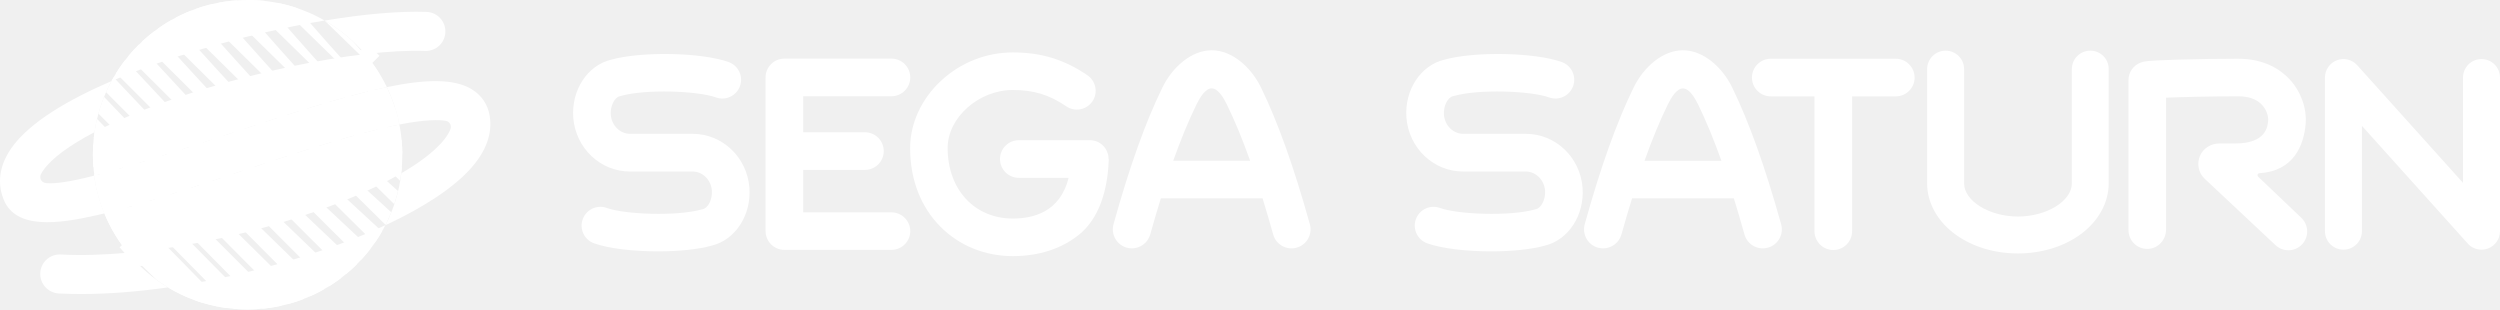
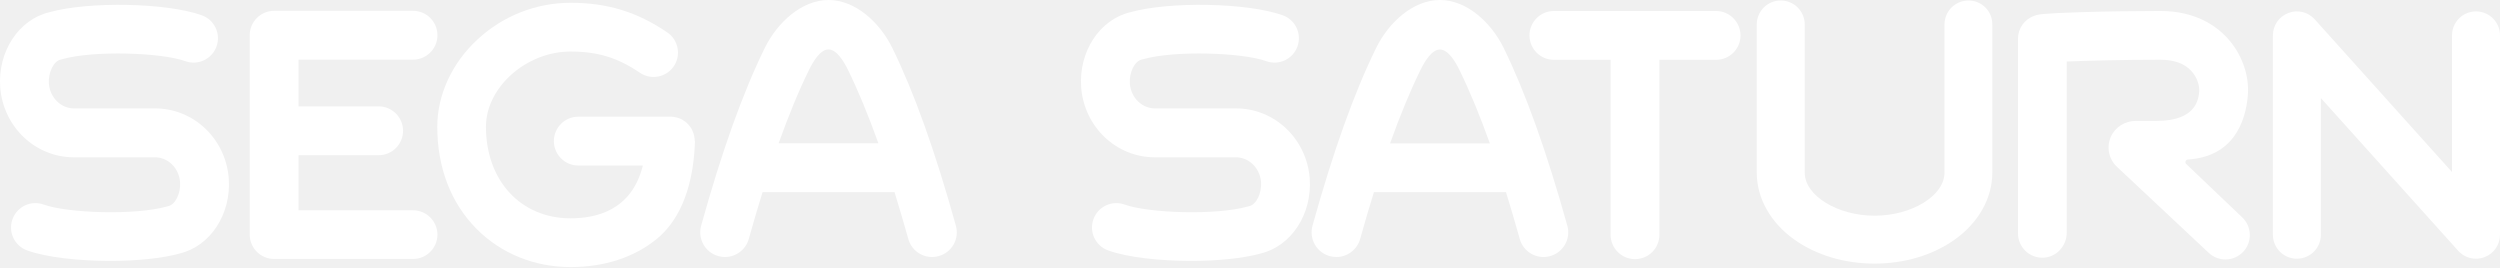
- <svg xmlns="http://www.w3.org/2000/svg" version="1.1" id="Layer_1" x="0px" y="0px" viewBox="0 0 3839 475.1" style="enable-background:new 0 0 3839 475.1;">
-   <style type="text/css" id="style1">
- 	.st0{fill:#FFFFFF;}
- 	.st1{clip-path:url(#SVGID_00000090288803241134804010000014749374472746703755_);}
- 	.st2{clip-path:url(#SVGID_00000042730538821232463780000015828878657982411408_);}
- 	.st3{fill:none;}
- 	.st4{clip-path:url(#SVGID_00000104679624390806880490000011326700680215266708_);}
- 	.st5{clip-path:url(#SVGID_00000139983126602866370730000000274172640434125496_);}
- 	.st6{clip-path:url(#SVGID_00000114031621865513933410000014056368661432588697_);}
- 	.st7{clip-path:url(#SVGID_00000173842636238441755930000008541449195418947722_);}
- 	.st8{clip-path:url(#SVGID_00000044872260444833482930000005226860358484366509_);fill:#FFFFFF;}
- 	.st9{clip-path:url(#SVGID_00000173159474153363839480000009635086057125082813_);}
- 	.st10{clip-path:url(#SVGID_00000176028125368536512740000014405708467950075031_);}
- 	.st11{clip-path:url(#SVGID_00000096772899122533111490000017396308335372056755_);}
- 	.st12{clip-path:url(#SVGID_00000014593657187677319640000008605631114146435253_);fill:#FFFFFF;}
- 	.st13{clip-path:url(#SVGID_00000155856177043109777530000006339286028587530630_);fill:#FFFFFF;}
- 	.st14{clip-path:url(#SVGID_00000067944345582013492910000015493707382628055456_);}
- 	.st15{clip-path:url(#SVGID_00000079448126394148161160000012472858296375547310_);}
- 	.st16{display:none;}
- 	.st17{display:inline;}
- 	.st18{clip-path:url(#SVGID_00000145776445530493606850000004192024052171524483_);fill:#FFFFFF;}
- 	.st19{clip-path:url(#SVGID_00000077316715799692142520000006874186671448124845_);}
- 	.st20{clip-path:url(#SVGID_00000034809548330192522250000015897012730921498246_);}
- 	.st21{clip-path:url(#SVGID_00000089573922767395255030000005800509440811598228_);}
- 	.st22{clip-path:url(#SVGID_00000025444018976476694750000000325552134801330847_);}
- 	.st23{clip-path:url(#SVGID_00000137826110051158234850000010673470938932094091_);}
- 	.st24{clip-path:url(#SVGID_00000109006792938922209310000012060000018580995469_);}
- 	.st25{clip-path:url(#SVGID_00000144339441314185011420000013069734491639879871_);fill:#FFFFFF;}
- 	.st26{clip-path:url(#SVGID_00000100372953303306193340000009928480683609367171_);}
- 	.st27{clip-path:url(#SVGID_00000159466366932142622210000013161979170333434498_);}
- 	.st28{clip-path:url(#SVGID_00000127740086921176350810000000985205684049892752_);}
- </style>
-   <defs id="defs1">
-     <circle id="SVGID_00000127026289565982019850000005364352978926819487_" cx="380.2" cy="237.6" r="237.6" />
-   </defs>
-   <clipPath id="SVGID_00000150820265061396769290000005966050882369408650_">
-     <circle cx="380.2" cy="237.6" r="237.6" transform="matrix(1, 0, 0, 1, 0, 0)" style="overflow: visible;" id="circle1" />
-   </clipPath>
-   <polygon class="st0" points="320.1 474.6 128.4 281.2 164.1 355.6 281.8 470" style="clip-path:url(#SVGID_00000150820265061396769290000005966050882369408650_);fill:#ffffff" clip-path="url(#SVGID_00000150820265061396769290000005966050882369408650_)" id="polygon1" />
-   <defs id="defs2">
-     <path id="SVGID_00000116948191691183556870000016426785880775297673_" d="M265.2,327.8c31.9-7.2,63.8-14.2,95.5-22.4 c31.9-8.4,63.1-18.5,94.1-29.9c30.8-11.3,61.4-23.3,91.8-35.5c14.4-5.8,29-11.1,43.6-16.1c8.9-3.1,17.8-6.3,26.5-9.9 c-3.6-36.8-15.7-71-34.1-101c-27.3,9.8-55.6,16.6-83.4,24.7c-31,9.1-61.9,18.4-92.7,28.6c-30.8,10.2-61.3,20.7-92.1,30.4 c-31.1,9.7-62.4,18.9-93.4,29.1c-25.9,8.5-51.6,18.3-78,25c1.9,35.3,11.6,68.6,27.2,98.1C202.4,344.3,233.5,334.9,265.2,327.8z " />
-   </defs>
-   <clipPath id="SVGID_00000001644350140067927200000011561912657665558948_">
-     <path d="M265.2,327.8c31.9-7.2,63.8-14.2,95.5-22.4 c31.9-8.4,63.1-18.5,94.1-29.9c30.8-11.3,61.4-23.3,91.8-35.5c14.4-5.8,29-11.1,43.6-16.1c8.9-3.1,17.8-6.3,26.5-9.9 c-3.6-36.8-15.7-71-34.1-101c-27.3,9.8-55.6,16.6-83.4,24.7c-31,9.1-61.9,18.4-92.7,28.6c-30.8,10.2-61.3,20.7-92.1,30.4 c-31.1,9.7-62.4,18.9-93.4,29.1c-25.9,8.5-51.6,18.3-78,25c1.9,35.3,11.6,68.6,27.2,98.1C202.4,344.3,233.5,334.9,265.2,327.8z " transform="matrix(1, 0, 0, 1, 0, 0)" style="overflow: visible;" id="path2" />
-   </clipPath>
-   <path style="clip-path:url(#SVGID_00000001644350140067927200000011561912657665558948_);fill:#ffffff" d="M 124.5 451.7 C 113 451.7 101.8 451.4 90.9 450.9 C 74.4 450.1 61.3 436.4 61.9 419.8 C 62.5 403.1 76.7 390.1 93.4 391 C 187.1 395.8 314 377.2 432.9 341.6 C 549.1 306.6 640.7 260.9 678.1 219.2 C 682.5 214.3 688.9 206.3 691.7 198.2 C 693.6 192.7 690.2 186.7 684.4 185.7 C 671.9 183.6 644 183.4 583.9 197.8 C 520.1 213.1 440.7 239.5 364 265.1 C 284.5 291.6 209.4 316.6 149.3 330.5 C 88.8 344.3 24.6 352.4 5.8 306.9 C -1.7 289 -5.7 260.7 17.3 227.6 C 66.8 156.4 218.6 102.5 304.5 76.8 C 433.5 37.9 571 15 654.8 18.2 C 671.4 18.8 684.3 32.7 683.6 49.3 C 683 66 669.1 78.9 652.5 78.2 C 574.8 75.2 444.9 97.1 321.5 134.1 C 191.8 173 94 221.9 66.3 261.6 C 64.9 263.7 63.7 265.6 62.8 267.4 C 60.2 272.3 62.3 280.4 71 281.2 C 84.1 282.4 109.1 279.3 154.5 267 C 209.1 252.5 274.8 231.1 344.6 207.8 C 543.8 141.4 668.8 103.6 723.9 136.9 C 739.3 146.2 749 160.5 751.8 178.2 C 756.2 205.1 746.3 232.3 722.3 258.9 C 677.3 309.2 577.9 360.2 449.7 398.7 C 336.8 432.9 220.4 451.7 124.5 451.7 Z" clip-path="url(#SVGID_00000001644350140067927200000011561912657665558948_)" id="path3" />
-   <path class="st0" d="M 560.8 83.1 C 595.7 79 627.1 77.3 652.8 78.2 C 669.4 78.8 683.3 66 683.9 49.4 C 684.5 32.8 671.7 18.9 655.1 18.3 C 613.7 16.8 558.8 21.5 498.6 31.6 C 522 45 543.1 62.5 560.8 83.1 Z" id="path4" style="fill:#ffffff" />
-   <path class="st0" d="M 71.1 281.2 C 62.3 280.4 60.3 272.3 62.9 267.4 C 63.8 265.6 65 263.7 66.4 261.6 C 79.1 243.3 106.6 223.1 145.2 202.9 C 149.3 174.8 158.3 148.5 171.2 124.5 C 107.4 152 45.6 187 17.3 227.7 C -5.6 260.7 -1.6 289 5.8 306.9 C 24.6 352.3 88.8 344.2 149.2 330.3 C 152.8 329.4 156.5 328.6 160.3 327.7 C 152.8 309.4 147.4 289.9 144.7 269.7 C 105.6 279.8 83.3 282.4 71.1 281.2 Z" id="path5" style="fill:#ffffff" />
-   <path class="st0" d="M 752 178.2 C 749.2 160.4 739.5 146.2 724.1 136.9 C 697.3 120.7 654.1 121.3 594 133.8 C 602.8 151.8 609.3 171.1 613.3 191.2 C 653.6 183.3 674.3 183.9 684.5 185.5 C 690.3 186.5 693.8 192.4 691.8 198 C 689 206.1 682.5 214.1 678.2 219 C 664.4 234.4 643.2 250.4 616.2 266.1 C 612.9 294.5 604.4 321.3 591.9 345.8 C 650.8 318.4 696.1 288.5 722.7 258.9 C 746.5 232.3 756.4 205.1 752 178.2 Z" id="path6" style="fill:#ffffff" />
-   <path class="st0" d="M 196.3 388.1 C 159.4 391.4 124.5 392.5 93.3 390.8 C 76.6 389.9 62.4 402.9 61.8 419.6 C 61.2 436.2 74.3 450 90.8 450.7 C 101.7 451.2 112.9 451.5 124.4 451.5 C 165.7 451.5 210.9 448 258 441.3 C 234.5 427.4 213.7 409.2 196.3 388.1 Z" id="path7" style="fill:#ffffff" />
-   <path class="st3" d="M 498.5 31.5 C 463.6 11.5 423.2 0 380.2 0 C 289.9 0 211.4 50.4 171.2 124.6 C 218.9 104.1 267.8 87.9 304.7 76.9 C 369.8 57.3 437 41.7 498.5 31.5 Z" id="path8" style="fill:#ffffff" />
-   <path class="st3" d="M 145.1 203.1 C 143.4 214.4 142.7 226 142.7 237.7 C 142.7 248.6 143.5 259.3 144.9 269.7 C 148.1 268.9 151.5 268 154.8 267.1 C 209.4 252.6 275.1 231.2 344.9 207.9 C 447.5 173.7 530.3 147 594.1 133.8 C 585.2 115.4 573.9 98.4 560.8 83.1 C 489.9 91.3 404.4 109.4 321.7 134.1 C 251.4 155.2 190.5 179.1 145.1 203.1 Z" id="path9" style="fill:#ffffff" />
-   <path class="st3" d="M 258.1 441.4 C 293.7 462.9 335.6 475.1 380.2 475.1 C 472.5 475.1 552.4 422.5 591.8 345.8 C 550.6 365 502.7 382.9 450 398.7 C 385.6 418.1 320.1 432.7 258.1 441.4 Z" id="path10" style="fill:#ffffff" />
-   <path class="st3" d="M 616.1 266.1 C 617.3 256.7 617.8 247.2 617.8 237.5 C 617.8 221.7 616.3 206.2 613.3 191.2 C 604.5 192.9 594.8 195.1 584 197.6 C 520.1 213 440.7 239.4 364 265 C 289.2 290 218.4 313.5 160.3 327.8 C 169.3 349.8 181.5 370.1 196.3 388.2 C 270.6 381.5 353.6 365.3 433 341.5 C 506.3 319.4 569.8 293 616.1 266.1 Z" id="path11" style="fill:#ffffff" />
-   <defs id="defs11">
-     <circle id="SVGID_00000071517772776938632310000017487385853729780406_" cx="380.2" cy="237.6" r="237.6" />
-   </defs>
-   <clipPath id="SVGID_00000027600947757592142000000001460140752701970583_">
-     <circle cx="380.2" cy="237.6" r="237.6" transform="matrix(1, 0, 0, 1, 0, 0)" style="overflow: visible;" id="circle11" />
-   </clipPath>
-   <path class="st0" d="M 406.1 -95.2 C 406.1 -95.2 536.2 60.8 567 90.5 C 596.6 119.2 780.6 275.6 780.6 275.6 L 775.2 300.4 L 374.9 -88.5" style="clip-path:url(#SVGID_00000027600947757592142000000001460140752701970583_);fill:#ffffff" clip-path="url(#SVGID_00000027600947757592142000000001460140752701970583_)" id="path12" />
-   <path class="st0" d="M 381 -75.9 C 381 -75.9 512.7 79.9 543.4 109.7 C 573 138.4 755.2 295.4 755.2 295.4 L 748.8 319.6 L 350.8 -68.5" style="clip-path:url(#SVGID_00000027600947757592142000000001460140752701970583_);fill:#ffffff" clip-path="url(#SVGID_00000027600947757592142000000001460140752701970583_)" id="path13" />
-   <path class="st0" d="M 355.9 -56.6 C 355.9 -56.6 489.2 99.1 520 129 C 549.6 157.7 730 315.2 730 315.2 L 722.7 338.8 L 326.4 -48.6" style="clip-path:url(#SVGID_00000027600947757592142000000001460140752701970583_);fill:#ffffff" clip-path="url(#SVGID_00000027600947757592142000000001460140752701970583_)" id="path14" />
-   <path class="st0" d="M 330.8 -37.2 C 330.8 -37.2 465.7 118.5 496.4 148.2 C 526 177 704.6 335 704.6 335 L 696.2 357.9 L 302.1 -28.8" style="clip-path:url(#SVGID_00000027600947757592142000000001460140752701970583_);fill:#ffffff" clip-path="url(#SVGID_00000027600947757592142000000001460140752701970583_)" id="path15" />
-   <path class="st0" d="M 305.7 -17.9 C 305.7 -17.9 442.1 137.7 472.9 167.4 C 502.5 196.1 679.5 354.8 679.5 354.8 L 670.1 377.2 L 277.8 -8.9" style="clip-path:url(#SVGID_00000027600947757592142000000001460140752701970583_);fill:#ffffff" clip-path="url(#SVGID_00000027600947757592142000000001460140752701970583_)" id="path16" />
-   <path class="st0" d="M 280.6 1.4 C 280.6 1.4 418.6 156.9 449.3 186.6 C 478.9 215.3 654.1 374.5 654.1 374.5 L 643.7 396.2 L 253.4 11.1" style="clip-path:url(#SVGID_00000027600947757592142000000001460140752701970583_);fill:#ffffff" clip-path="url(#SVGID_00000027600947757592142000000001460140752701970583_)" id="path17" />
-   <path class="st0" d="M 255.4 20.7 C 255.4 20.7 394.9 176 425.7 205.8 C 455.3 234.5 628.6 394.2 628.6 394.2 L 617.3 415.3 L 229.1 30.9" style="clip-path:url(#SVGID_00000027600947757592142000000001460140752701970583_);fill:#ffffff" clip-path="url(#SVGID_00000027600947757592142000000001460140752701970583_)" id="path18" />
-   <path class="st0" d="M 230.3 40.2 C 230.3 40.2 371.3 195.4 402.2 225.1 C 431.8 253.8 603.3 414.2 603.3 414.2 L 591 434.6 L 204.8 50.8" style="clip-path:url(#SVGID_00000027600947757592142000000001460140752701970583_);fill:#ffffff" clip-path="url(#SVGID_00000027600947757592142000000001460140752701970583_)" id="path19" />
-   <path class="st0" d="M 205.2 59.5 C 205.2 59.5 347.9 214.6 378.7 244.3 C 408.3 273 578 433.8 578 433.8 L 564.6 453.6 L 180.5 70.6" style="clip-path:url(#SVGID_00000027600947757592142000000001460140752701970583_);fill:#ffffff" clip-path="url(#SVGID_00000027600947757592142000000001460140752701970583_)" id="path20" />
-   <path class="st0" d="M 180.1 78.8 C 180.1 78.8 324.4 233.7 355.1 263.5 C 384.7 292.2 552.6 453.6 552.6 453.6 L 538.3 472.8 L 156.2 90.3" style="clip-path:url(#SVGID_00000027600947757592142000000001460140752701970583_);fill:#ffffff" clip-path="url(#SVGID_00000027600947757592142000000001460140752701970583_)" id="path21" />
-   <path class="st0" d="M 155 98.1 C 155 98.1 300.8 253 331.6 282.8 C 361.2 311.5 527.3 473.5 527.3 473.5 L 512 492 L 131.8 110.4" style="clip-path:url(#SVGID_00000027600947757592142000000001460140752701970583_);fill:#ffffff" clip-path="url(#SVGID_00000027600947757592142000000001460140752701970583_)" id="path22" />
-   <path class="st0" d="M 129.9 117.5 C 129.9 117.5 277.3 272.3 308 302 C 337.6 330.7 502 493.3 502 493.3 L 485.7 511.3 L 107.4 130.4" style="clip-path:url(#SVGID_00000027600947757592142000000001460140752701970583_);fill:#ffffff" clip-path="url(#SVGID_00000027600947757592142000000001460140752701970583_)" id="path23" />
-   <path class="st0" d="M 104.8 136.8 C 104.8 136.8 253.7 291.5 284.5 321.2 C 314.1 349.9 476.6 513.1 476.6 513.1 L 459.2 530.5 L 83.1 150.2" style="clip-path:url(#SVGID_00000027600947757592142000000001460140752701970583_);fill:#ffffff" clip-path="url(#SVGID_00000027600947757592142000000001460140752701970583_)" id="path24" />
-   <path class="st0" d="M 79.7 156.1 C 79.7 156.1 230.3 310.7 261 340.4 C 290.6 369.1 451.3 532.8 451.3 532.8 L 433 549.5 L 58.7 170.1" style="clip-path:url(#SVGID_00000027600947757592142000000001460140752701970583_);fill:#ffffff" clip-path="url(#SVGID_00000027600947757592142000000001460140752701970583_)" id="path25" />
-   <path class="st0" d="M 54.6 175.4 C 54.6 175.4 206.7 329.8 237.5 359.6 C 267.1 388.3 426 552.5 426 552.5 L 406.7 568.6 L 34.4 190" style="clip-path:url(#SVGID_00000027600947757592142000000001460140752701970583_);fill:#ffffff" clip-path="url(#SVGID_00000027600947757592142000000001460140752701970583_)" id="path26" />
-   <defs id="defs26">
-     <circle id="SVGID_00000005982865404356749440000009962860988056558255_" cx="380.2" cy="237.6" r="237.6" />
-   </defs>
-   <clipPath id="SVGID_00000085237003188126297170000011228989193750720906_">
-     <circle cx="380.2" cy="237.6" r="237.6" transform="matrix(1, 0, 0, 1, 0, 0)" style="overflow: visible;" id="circle26" />
-   </clipPath>
-   <rect x="207.79" y="363.482" transform="matrix(0.748236, -0.663432, 0.663432, 0.748236, -213.0435, 245.6063)" class="st0" width="18.699" height="79.896" style="clip-path:url(#SVGID_00000085237003188126297170000011228989193750720906_);fill:#ffffff" clip-path="url(#SVGID_00000085237003188126297170000011228989193750720906_)" id="rect26" />
-   <defs id="defs27">
-     <circle id="SVGID_00000178883765755013006150000015372286763842180276_" cx="380.2" cy="237.6" r="237.6" />
-   </defs>
-   <clipPath id="SVGID_00000111173260055166012400000014892836500658947201_">
-     <circle cx="380.2" cy="237.6" r="237.6" transform="matrix(1, 0, 0, 1, 0, 0)" style="overflow: visible;" id="circle27" />
-   </clipPath>
-   <rect x="548.695" y="44.7" transform="matrix(0.707107, -0.707107, 0.707107, 0.707107, 112.1904, 415.1617)" class="st0" width="17" height="54.999" style="clip-path:url(#SVGID_00000111173260055166012400000014892836500658947201_);fill:#ffffff" clip-path="url(#SVGID_00000111173260055166012400000014892836500658947201_)" id="rect27" />
-   <path class="st0" d="M 2911.1 90.2 L 2719.2 90.2 C 2703.3 90.2 2690.3 103.1 2690.3 119.1 C 2690.3 135 2703.2 148 2719.2 148 L 2786.3 148 L 2786.3 355 C 2786.3 370.9 2799.2 383.9 2815.2 383.9 C 2831.2 383.9 2844.1 371 2844.1 355 L 2844.1 148 L 2911.2 148 C 2927.1 148 2940.1 135.1 2940.1 119.1 C 2940 103.2 2927.1 90.2 2911.1 90.2 Z" id="path27" style="fill:#ffffff" />
-   <path class="st0" d="M 2659.9 134.2 C 2645 103.7 2616 77.2 2584.3 77.2 C 2552.6 77.2 2523.6 103.7 2508.7 134.2 C 2482.7 187.2 2458.1 255.9 2433.5 344.3 C 2429.2 359.9 2438.3 376 2453.8 380.3 C 2456.4 381 2459.1 381.4 2461.7 381.4 C 2474.5 381.4 2486.3 372.9 2489.9 360 C 2495.3 340.5 2500.8 322.1 2506.2 304.6 L 2662.5 304.6 C 2667.9 322.1 2673.3 340.5 2678.8 360 C 2683.1 375.6 2699.3 384.7 2714.8 380.3 C 2730.4 376 2739.5 359.8 2735.1 344.3 C 2710.4 255.9 2685.8 187.2 2659.9 134.2 Z M 2525.3 246.9 C 2537.2 213.7 2549.1 184.8 2561.3 160 C 2566.5 149.4 2574.9 135.8 2584.3 135.8 C 2593.8 135.8 2602.2 149.4 2607.4 160 C 2619.6 184.9 2631.5 213.7 2643.4 246.9 L 2525.3 246.9 Z" id="path28" style="fill:#ffffff" />
-   <path class="st0" d="M 1936.3 134.2 C 1921.4 103.7 1892.4 77.2 1860.7 77.2 C 1829 77.2 1800 103.7 1785.1 134.2 C 1759.1 187.2 1734.5 255.9 1709.9 344.3 C 1705.6 359.9 1714.7 376 1730.2 380.3 C 1732.8 381 1735.5 381.4 1738.1 381.4 C 1750.9 381.4 1762.7 372.9 1766.3 360 C 1771.7 340.5 1777.2 322.1 1782.6 304.6 L 1938.8 304.6 C 1944.2 322.1 1949.6 340.5 1955.1 360 C 1959.4 375.6 1975.6 384.7 1991.1 380.3 C 2006.7 376 2015.8 359.8 2011.4 344.3 C 1986.8 255.9 1962.2 187.2 1936.3 134.2 Z M 1801.6 246.8 C 1813.5 213.6 1825.4 184.7 1837.6 159.9 C 1842.8 149.3 1851.2 135.7 1860.6 135.7 C 1870.1 135.7 1878.5 149.3 1883.7 159.9 C 1895.9 184.8 1907.8 213.6 1919.7 246.8 L 1801.6 246.8 Z" id="path29" style="fill:#ffffff" />
-   <path class="st0" d="M 1702.3 243.9 C 1702.3 243.1 1702.3 242.3 1702.2 241.6 C 1702.2 241.4 1702.2 241.2 1702.1 241 C 1702 240.2 1701.9 239.5 1701.8 238.7 C 1701.8 238.5 1701.7 238.3 1701.7 238.1 C 1701.5 237.4 1701.4 236.6 1701.1 235.9 C 1701 235.7 1701 235.5 1700.9 235.3 C 1700.7 234.6 1700.4 233.9 1700.1 233.2 C 1700 233 1699.9 232.8 1699.9 232.6 C 1699.6 231.9 1699.3 231.3 1699 230.6 C 1698.9 230.4 1698.8 230.2 1698.7 230 C 1698.3 229.4 1698 228.8 1697.6 228.2 C 1697.5 228 1697.4 227.8 1697.2 227.7 C 1696.8 227.1 1696.4 226.6 1695.9 226 C 1695.8 225.8 1695.6 225.7 1695.5 225.5 C 1695 225 1694.6 224.4 1694.1 223.9 C 1693.9 223.7 1693.8 223.6 1693.6 223.4 C 1693.1 222.9 1692.6 222.4 1692.1 222 C 1691.9 221.9 1691.7 221.7 1691.6 221.6 C 1691.1 221.2 1690.5 220.8 1689.9 220.4 C 1689.7 220.3 1689.5 220.1 1689.3 220 C 1688.7 219.6 1688.2 219.3 1687.6 218.9 C 1687.4 218.8 1687.1 218.7 1686.9 218.5 C 1686.3 218.2 1685.7 217.9 1685.1 217.6 C 1684.8 217.5 1684.5 217.4 1684.3 217.3 C 1683.7 217.1 1683.1 216.8 1682.5 216.7 C 1682.2 216.6 1681.9 216.5 1681.5 216.4 C 1680.9 216.2 1680.3 216.1 1679.8 216 C 1679.4 215.9 1679.1 215.9 1678.7 215.8 C 1678.1 215.7 1677.6 215.6 1677 215.5 C 1676.6 215.5 1676.2 215.4 1675.8 215.4 C 1675.4 215.4 1675.1 215.3 1674.7 215.3 C 1674.5 215.3 1674.3 215.3 1674.1 215.3 C 1674 215.3 1673.8 215.3 1673.7 215.3 L 1564.5 215.3 C 1548.6 215.3 1535.6 228.2 1535.6 244.2 C 1535.6 260.1 1548.5 273.1 1564.5 273.1 L 1640.9 273.1 C 1627.7 326.7 1585 335.6 1555.3 335.6 C 1496.4 335.6 1455.2 291 1455.2 227.2 C 1455.2 180.6 1502.9 138.2 1555.3 138.2 C 1587.4 138.2 1611.2 145.5 1637.4 163.3 C 1650.6 172.3 1668.5 168.8 1677.5 155.7 C 1686.5 142.5 1683 124.6 1669.9 115.6 C 1634.2 91.3 1598.9 80.5 1555.4 80.5 C 1514.5 80.5 1475.4 95.9 1445.1 124 C 1414.9 151.9 1397.6 189.6 1397.6 227.2 C 1397.6 275.6 1413.7 317.5 1444.2 348.2 C 1473.1 377.3 1512.6 393.3 1555.4 393.3 C 1595.6 393.3 1630.9 381.7 1657.6 359.8 C 1679.8 341.6 1700.4 307 1702.6 245.2 C 1702.6 244.9 1702.6 244.7 1702.6 244.4 C 1702.6 244.3 1702.6 244.2 1702.6 244.2 C 1702.3 244.2 1702.3 244.1 1702.3 243.9 Z" id="path30" style="fill:#ffffff" />
-   <path class="st0" d="M 1368.9 326.1 L 1233.4 326.1 L 1233.4 260.9 L 1328.2 260.9 C 1344.1 260.9 1357.1 248 1357.1 232 C 1357.1 216.1 1344.2 203.1 1328.2 203.1 L 1233.4 203.1 L 1233.4 147.8 L 1368.9 147.8 C 1384.8 147.8 1397.8 134.9 1397.8 118.9 C 1397.8 103 1384.9 90 1368.9 90 L 1204.5 90 C 1188.6 90 1175.6 102.9 1175.6 118.9 L 1175.6 354.8 C 1175.6 370.7 1188.5 383.7 1204.5 383.7 L 1368.9 383.7 C 1384.8 383.7 1397.8 370.8 1397.8 354.8 C 1397.7 339 1384.8 326.1 1368.9 326.1 Z" id="path31" style="fill:#ffffff" />
-   <path class="st0" d="M 2430.2 288.1 C 2426.4 241.2 2388.5 205.5 2343 205.5 C 2342 205.5 2341.1 205.5 2340.1 205.5 L 2313.8 205.5 C 2313.6 205.5 2313.4 205.5 2313.3 205.5 L 2249.4 205.5 L 2248.2 205.5 C 2232.2 206.1 2218.7 193.3 2217.3 176.2 C 2216.4 162.9 2222.9 149.6 2231.3 147.7 L 2232.9 147.3 C 2270.5 136.6 2350.7 139.4 2378.8 149.6 C 2393.8 155 2410.3 147.2 2415.7 132.2 C 2421.1 117.2 2413.3 100.7 2398.3 95.3 C 2356.9 80.4 2264.5 78.6 2217.7 91.7 C 2181.6 100.3 2156.6 138.3 2159.7 180.5 L 2159.7 180.8 C 2163.5 227.7 2201.4 263.4 2246.9 263.4 C 2247.9 263.4 2248.8 263.4 2249.8 263.4 L 2276.1 263.4 C 2276.3 263.4 2276.5 263.4 2276.6 263.4 L 2340.5 263.4 L 2341.7 263.4 C 2357.7 262.8 2371.2 275.6 2372.6 292.7 C 2373.5 306 2367 319.3 2358.6 321.2 L 2357 321.6 C 2319.4 332.3 2239.2 329.5 2211.1 319.3 C 2196.1 313.9 2179.6 321.7 2174.2 336.7 C 2168.8 351.7 2176.6 368.2 2191.6 373.6 C 2214.3 381.8 2252.4 386 2289.9 386 C 2320.7 386 2351.1 383.1 2372.2 377.2 C 2408.3 368.6 2433.3 330.6 2430.2 288.4 L 2430.2 288.1 L 2430.2 288.1 Z" id="path32" style="fill:#ffffff" />
-   <path class="st0" d="M 1150.8 288.1 C 1147 241.2 1109.1 205.5 1063.6 205.5 C 1062.6 205.5 1061.7 205.5 1060.7 205.5 L 1034.4 205.5 C 1034.2 205.5 1034 205.5 1033.9 205.5 L 970 205.5 L 968.8 205.5 C 952.8 206.1 939.3 193.3 937.9 176.2 C 937 162.9 943.5 149.6 951.9 147.7 L 953.5 147.3 C 991.1 136.6 1071.3 139.4 1099.4 149.6 C 1114.4 155 1130.9 147.2 1136.3 132.2 C 1141.7 117.2 1133.9 100.7 1118.9 95.3 C 1077.5 80.4 985.1 78.6 938.3 91.7 C 902.2 100.3 877.2 138.3 880.3 180.5 L 880.3 180.8 C 884.1 227.7 922 263.4 967.5 263.4 C 968.5 263.4 969.4 263.4 970.4 263.4 L 996.7 263.4 C 996.9 263.4 997.1 263.4 997.2 263.4 L 1061.1 263.4 L 1062.3 263.4 C 1078.3 262.8 1091.8 275.6 1093.2 292.7 C 1094.1 306 1087.6 319.3 1079.2 321.2 L 1077.6 321.6 C 1040 332.3 959.8 329.5 931.7 319.3 C 916.7 313.9 900.2 321.7 894.8 336.7 C 889.4 351.7 897.2 368.2 912.2 373.6 C 934.9 381.8 973 386 1010.5 386 C 1041.3 386 1071.7 383.1 1092.8 377.2 C 1128.9 368.6 1153.9 330.6 1150.8 288.4 L 1150.8 288.1 Z" id="path33" style="fill:#ffffff" />
-   <path class="st0" d="M 3209.9 77.8 C 3194.2 77.8 3181.5 90.5 3181.5 106.2 L 3181.5 281.6 C 3181.5 308.7 3142.9 332.5 3098.8 332.5 C 3054.8 332.5 3016.1 308.7 3016.1 281.6 L 3016.1 106.2 C 3016.1 90.5 3003.4 77.8 2987.7 77.8 C 2972 77.8 2959.3 90.5 2959.3 106.2 L 2959.3 281.6 C 2959.3 311.7 2975.5 340.6 3003.7 360.7 C 3029.4 379.1 3063.2 389.2 3098.7 389.2 C 3134.2 389.2 3167.9 379.1 3193.7 360.7 C 3221.9 340.6 3238.1 311.7 3238.1 281.6 L 3238.1 106.2 C 3238.3 90.5 3225.6 77.8 3209.9 77.8 Z" id="path34" style="fill:#ffffff" />
-   <path class="st0" d="M 3467.6 271.3 C 3465.7 269.5 3466.8 266.2 3469.5 266 C 3522.2 262.7 3537.9 223.2 3540.6 189.6 C 3540.6 189.5 3540.6 189.4 3540.6 189.3 C 3542.3 165.5 3533 140.2 3515.8 121.7 C 3502.4 107.3 3477.9 90.2 3436.9 90.2 C 3406.5 90.2 3372.3 90.7 3343.2 91.6 C 3295.4 93.1 3292 94.3 3287.5 96 C 3276.1 100.1 3268.5 110.9 3268.5 123 L 3268.5 353.4 C 3268.5 369.8 3282.2 383 3298.7 382.2 C 3314.2 381.5 3326.2 368.1 3326.2 352.6 L 3326.2 150 C 3351.5 149 3393.4 147.9 3436.9 147.9 C 3453.1 147.9 3465.4 152.3 3473.5 161 C 3481.7 169.8 3483.3 180.2 3483 185.1 C 3482.3 194 3479.9 220.3 3432.7 220.3 L 3408 220.3 C 3395.3 220.3 3383.5 227.5 3378.4 239.1 C 3373 251.4 3375.9 265.6 3385.7 274.7 L 3494.3 376.5 C 3499.9 381.7 3507 384.3 3514 384.3 C 3521.7 384.3 3529.4 381.2 3535.1 375.2 C 3546 363.6 3545.4 345.3 3533.8 334.4 L 3467.6 271.3 Z" id="path35" style="fill:#ffffff" />
-   <path class="st0" d="M 3810.6 90.7 C 3794.9 90.7 3782.2 103.4 3782.2 119.1 L 3782.2 280.8 L 3619.7 100.1 C 3611.8 91.3 3599.4 88.3 3588.4 92.6 C 3577.4 96.8 3570.2 107.4 3570.2 119.1 L 3570.2 355 C 3570.2 370.7 3582.9 383.4 3598.6 383.4 C 3614.3 383.4 3627 370.7 3627 355 L 3627 193.3 L 3789.5 374 C 3795 380.1 3802.7 383.4 3810.6 383.4 C 3814 383.4 3817.5 382.8 3820.8 381.5 C 3831.8 377.3 3839 366.7 3839 355 L 3839 119.1 C 3839 103.4 3826.3 90.7 3810.6 90.7 Z" id="path36" style="fill:#ffffff" />
+ <svg xmlns="http://www.w3.org/2000/svg" viewBox="880.041 77.2 2958.959 316.1" width="2958.959" height="316.1">
+   <path d="M2911.1,90.2L2719.2,90.2C2703.3,90.2 2690.3,103.1 2690.3,119.1C2690.3,135 2703.2,148 2719.2,148L2786.3,148L2786.3,355C2786.3,370.9 2799.2,383.9 2815.2,383.9C2831.2,383.9 2844.1,371 2844.1,355L2844.1,148L2911.2,148C2927.1,148 2940.1,135.1 2940.1,119.1C2940,103.2 2927.1,90.2 2911.1,90.2Z" style="fill:white;fill-rule:nonzero;" />
+   <path d="M2659.9,134.2C2645,103.7 2616,77.2 2584.3,77.2C2552.6,77.2 2523.6,103.7 2508.7,134.2C2482.7,187.2 2458.1,255.9 2433.5,344.3C2429.2,359.9 2438.3,376 2453.8,380.3C2456.4,381 2459.1,381.4 2461.7,381.4C2474.5,381.4 2486.3,372.9 2489.9,360C2495.3,340.5 2500.8,322.1 2506.2,304.6L2662.5,304.6C2667.9,322.1 2673.3,340.5 2678.8,360C2683.1,375.6 2699.3,384.7 2714.8,380.3C2730.4,376 2739.5,359.8 2735.1,344.3C2710.4,255.9 2685.8,187.2 2659.9,134.2ZM2525.3,246.9C2537.2,213.7 2549.1,184.8 2561.3,160C2566.5,149.4 2574.9,135.8 2584.3,135.8C2593.8,135.8 2602.2,149.4 2607.4,160C2619.6,184.9 2631.5,213.7 2643.4,246.9L2525.3,246.9Z" style="fill:white;fill-rule:nonzero;" />
+   <path d="M1936.3,134.2C1921.4,103.7 1892.4,77.2 1860.7,77.2C1829,77.2 1800,103.7 1785.1,134.2C1759.1,187.2 1734.5,255.9 1709.9,344.3C1705.6,359.9 1714.7,376 1730.2,380.3C1732.8,381 1735.5,381.4 1738.1,381.4C1750.9,381.4 1762.7,372.9 1766.3,360C1771.7,340.5 1777.2,322.1 1782.6,304.6L1938.8,304.6C1944.2,322.1 1949.6,340.5 1955.1,360C1959.4,375.6 1975.6,384.7 1991.1,380.3C2006.7,376 2015.8,359.8 2011.4,344.3C1986.8,255.9 1962.2,187.2 1936.3,134.2ZM1801.6,246.8C1813.5,213.6 1825.4,184.7 1837.6,159.9C1842.8,149.3 1851.2,135.7 1860.6,135.7C1870.1,135.7 1878.5,149.3 1883.7,159.9C1895.9,184.8 1907.8,213.6 1919.7,246.8L1801.6,246.8Z" style="fill:white;fill-rule:nonzero;" />
+   <path d="M1702.3,243.9C1702.3,243.1 1702.3,242.3 1702.2,241.6C1702.2,241.4 1702.2,241.2 1702.1,241C1702,240.2 1701.9,239.5 1701.8,238.7C1701.8,238.5 1701.7,238.3 1701.7,238.1C1701.5,237.4 1701.4,236.6 1701.1,235.9C1701,235.7 1701,235.5 1700.9,235.3C1700.7,234.6 1700.4,233.9 1700.1,233.2C1700,233 1699.9,232.8 1699.9,232.6C1699.6,231.9 1699.3,231.3 1699,230.6C1698.9,230.4 1698.8,230.2 1698.7,230C1698.3,229.4 1698,228.8 1697.6,228.2C1697.5,228 1697.4,227.8 1697.2,227.7C1696.8,227.1 1696.4,226.6 1695.9,226C1695.8,225.8 1695.6,225.7 1695.5,225.5C1695,225 1694.6,224.4 1694.1,223.9C1693.9,223.7 1693.8,223.6 1693.6,223.4C1693.1,222.9 1692.6,222.4 1692.1,222C1691.9,221.9 1691.7,221.7 1691.6,221.6C1691.1,221.2 1690.5,220.8 1689.9,220.4C1689.7,220.3 1689.5,220.1 1689.3,220C1688.7,219.6 1688.2,219.3 1687.6,218.9C1687.4,218.8 1687.1,218.7 1686.9,218.5C1686.3,218.2 1685.7,217.9 1685.1,217.6C1684.8,217.5 1684.5,217.4 1684.3,217.3C1683.7,217.1 1683.1,216.8 1682.5,216.7C1682.2,216.6 1681.9,216.5 1681.5,216.4C1680.9,216.2 1680.3,216.1 1679.8,216C1679.4,215.9 1679.1,215.9 1678.7,215.8C1678.1,215.7 1677.6,215.6 1677,215.5C1676.6,215.5 1676.2,215.4 1675.8,215.4C1675.4,215.4 1675.1,215.3 1674.7,215.3L1564.5,215.3C1548.6,215.3 1535.6,228.2 1535.6,244.2C1535.6,260.1 1548.5,273.1 1564.5,273.1L1640.9,273.1C1627.7,326.7 1585,335.6 1555.3,335.6C1496.4,335.6 1455.2,291 1455.2,227.2C1455.2,180.6 1502.9,138.2 1555.3,138.2C1587.4,138.2 1611.2,145.5 1637.4,163.3C1650.6,172.3 1668.5,168.8 1677.5,155.7C1686.5,142.5 1683,124.6 1669.9,115.6C1634.2,91.3 1598.9,80.5 1555.4,80.5C1514.5,80.5 1475.4,95.9 1445.1,124C1414.9,151.9 1397.6,189.6 1397.6,227.2C1397.6,275.6 1413.7,317.5 1444.2,348.2C1473.1,377.3 1512.6,393.3 1555.4,393.3C1595.6,393.3 1630.9,381.7 1657.6,359.8C1679.8,341.6 1700.4,307 1702.6,245.2L1702.6,244.2C1702.3,244.2 1702.3,244.1 1702.3,243.9Z" style="fill:white;fill-rule:nonzero;" />
+   <path d="M1368.9,326.1L1233.4,326.1L1233.4,260.9L1328.2,260.9C1344.1,260.9 1357.1,248 1357.1,232C1357.1,216.1 1344.2,203.1 1328.2,203.1L1233.4,203.1L1233.4,147.8L1368.9,147.8C1384.8,147.8 1397.8,134.9 1397.8,118.9C1397.8,103 1384.9,90 1368.9,90L1204.5,90C1188.6,90 1175.6,102.9 1175.6,118.9L1175.6,354.8C1175.6,370.7 1188.5,383.7 1204.5,383.7L1368.9,383.7C1384.8,383.7 1397.8,370.8 1397.8,354.8C1397.7,339 1384.8,326.1 1368.9,326.1Z" style="fill:white;fill-rule:nonzero;" />
+   <path d="M2430.2,288.1C2426.4,241.2 2388.5,205.5 2343,205.5L2248.2,205.5C2232.2,206.1 2218.7,193.3 2217.3,176.2C2216.4,162.9 2222.9,149.6 2231.3,147.7L2232.9,147.3C2270.5,136.6 2350.7,139.4 2378.8,149.6C2393.8,155 2410.3,147.2 2415.7,132.2C2421.1,117.2 2413.3,100.7 2398.3,95.3C2356.9,80.4 2264.5,78.6 2217.7,91.7C2181.6,100.3 2156.6,138.3 2159.7,180.5L2159.7,180.8C2163.5,227.7 2201.4,263.4 2246.9,263.4L2341.7,263.4C2357.7,262.8 2371.2,275.6 2372.6,292.7C2373.5,306 2367,319.3 2358.6,321.2L2357,321.6C2319.4,332.3 2239.2,329.5 2211.1,319.3C2196.1,313.9 2179.6,321.7 2174.2,336.7C2168.8,351.7 2176.6,368.2 2191.6,373.6C2214.3,381.8 2252.4,386 2289.9,386C2320.7,386 2351.1,383.1 2372.2,377.2C2408.3,368.6 2433.3,330.6 2430.2,288.4L2430.2,288.1Z" style="fill:white;fill-rule:nonzero;" />
+   <path d="M1150.8,288.1C1147,241.2 1109.1,205.5 1063.6,205.5L968.8,205.5C952.8,206.1 939.3,193.3 937.9,176.2C937,162.9 943.5,149.6 951.9,147.7L953.5,147.3C991.1,136.6 1071.3,139.4 1099.4,149.6C1114.4,155 1130.9,147.2 1136.3,132.2C1141.7,117.2 1133.9,100.7 1118.9,95.3C1077.5,80.4 985.1,78.6 938.3,91.7C902.2,100.3 877.2,138.3 880.3,180.5L880.3,180.8C884.1,227.7 922,263.4 967.5,263.4L1062.3,263.4C1078.3,262.8 1091.8,275.6 1093.2,292.7C1094.1,306 1087.6,319.3 1079.2,321.2L1077.6,321.6C1040,332.3 959.8,329.5 931.7,319.3C916.7,313.9 900.2,321.7 894.8,336.7C889.4,351.7 897.2,368.2 912.2,373.6C934.9,381.8 973,386 1010.5,386C1041.3,386 1071.7,383.1 1092.8,377.2C1128.9,368.6 1153.9,330.6 1150.8,288.4L1150.8,288.1Z" style="fill:white;fill-rule:nonzero;" />
+   <path d="M3209.9,77.8C3194.2,77.8 3181.5,90.5 3181.5,106.2L3181.5,281.6C3181.5,308.7 3142.9,332.5 3098.8,332.5C3054.8,332.5 3016.1,308.7 3016.1,281.6L3016.1,106.2C3016.1,90.5 3003.4,77.8 2987.7,77.8C2972,77.8 2959.3,90.5 2959.3,106.2L2959.3,281.6C2959.3,311.7 2975.5,340.6 3003.7,360.7C3029.4,379.1 3063.2,389.2 3098.7,389.2C3134.2,389.2 3167.9,379.1 3193.7,360.7C3221.9,340.6 3238.1,311.7 3238.1,281.6L3238.1,106.2C3238.3,90.5 3225.6,77.8 3209.9,77.8Z" style="fill:white;fill-rule:nonzero;" />
+   <path d="M3467.6,271.3C3465.7,269.5 3466.8,266.2 3469.5,266C3522.2,262.7 3537.9,223.2 3540.6,189.6L3540.6,189.3C3542.3,165.5 3533,140.2 3515.8,121.7C3502.4,107.3 3477.9,90.2 3436.9,90.2C3406.5,90.2 3372.3,90.7 3343.2,91.6C3295.4,93.1 3292,94.3 3287.5,96C3276.1,100.1 3268.5,110.9 3268.5,123L3268.5,353.4C3268.5,369.8 3282.2,383 3298.7,382.2C3314.2,381.5 3326.2,368.1 3326.2,352.6L3326.2,150C3351.5,149 3393.4,147.9 3436.9,147.9C3453.1,147.9 3465.4,152.3 3473.5,161C3481.7,169.8 3483.3,180.2 3483,185.1C3482.3,194 3479.9,220.3 3432.7,220.3L3408,220.3C3395.3,220.3 3383.5,227.5 3378.4,239.1C3373,251.4 3375.9,265.6 3385.7,274.7L3494.3,376.5C3499.9,381.7 3507,384.3 3514,384.3C3521.7,384.3 3529.4,381.2 3535.1,375.2C3546,363.6 3545.4,345.3 3533.8,334.4L3467.6,271.3Z" style="fill:white;fill-rule:nonzero;" />
+   <path d="M3810.6,90.7C3794.9,90.7 3782.2,103.4 3782.2,119.1L3782.2,280.8L3619.7,100.1C3611.8,91.3 3599.4,88.3 3588.4,92.6C3577.4,96.8 3570.2,107.4 3570.2,119.1L3570.2,355C3570.2,370.7 3582.9,383.4 3598.6,383.4C3614.3,383.4 3627,370.7 3627,355L3627,193.3L3789.5,374C3795,380.1 3802.7,383.4 3810.6,383.4C3814,383.4 3817.5,382.8 3820.8,381.5C3831.8,377.3 3839,366.7 3839,355L3839,119.1C3839,103.4 3826.3,90.7 3810.6,90.7Z" style="fill:white;fill-rule:nonzero;" />
</svg>
